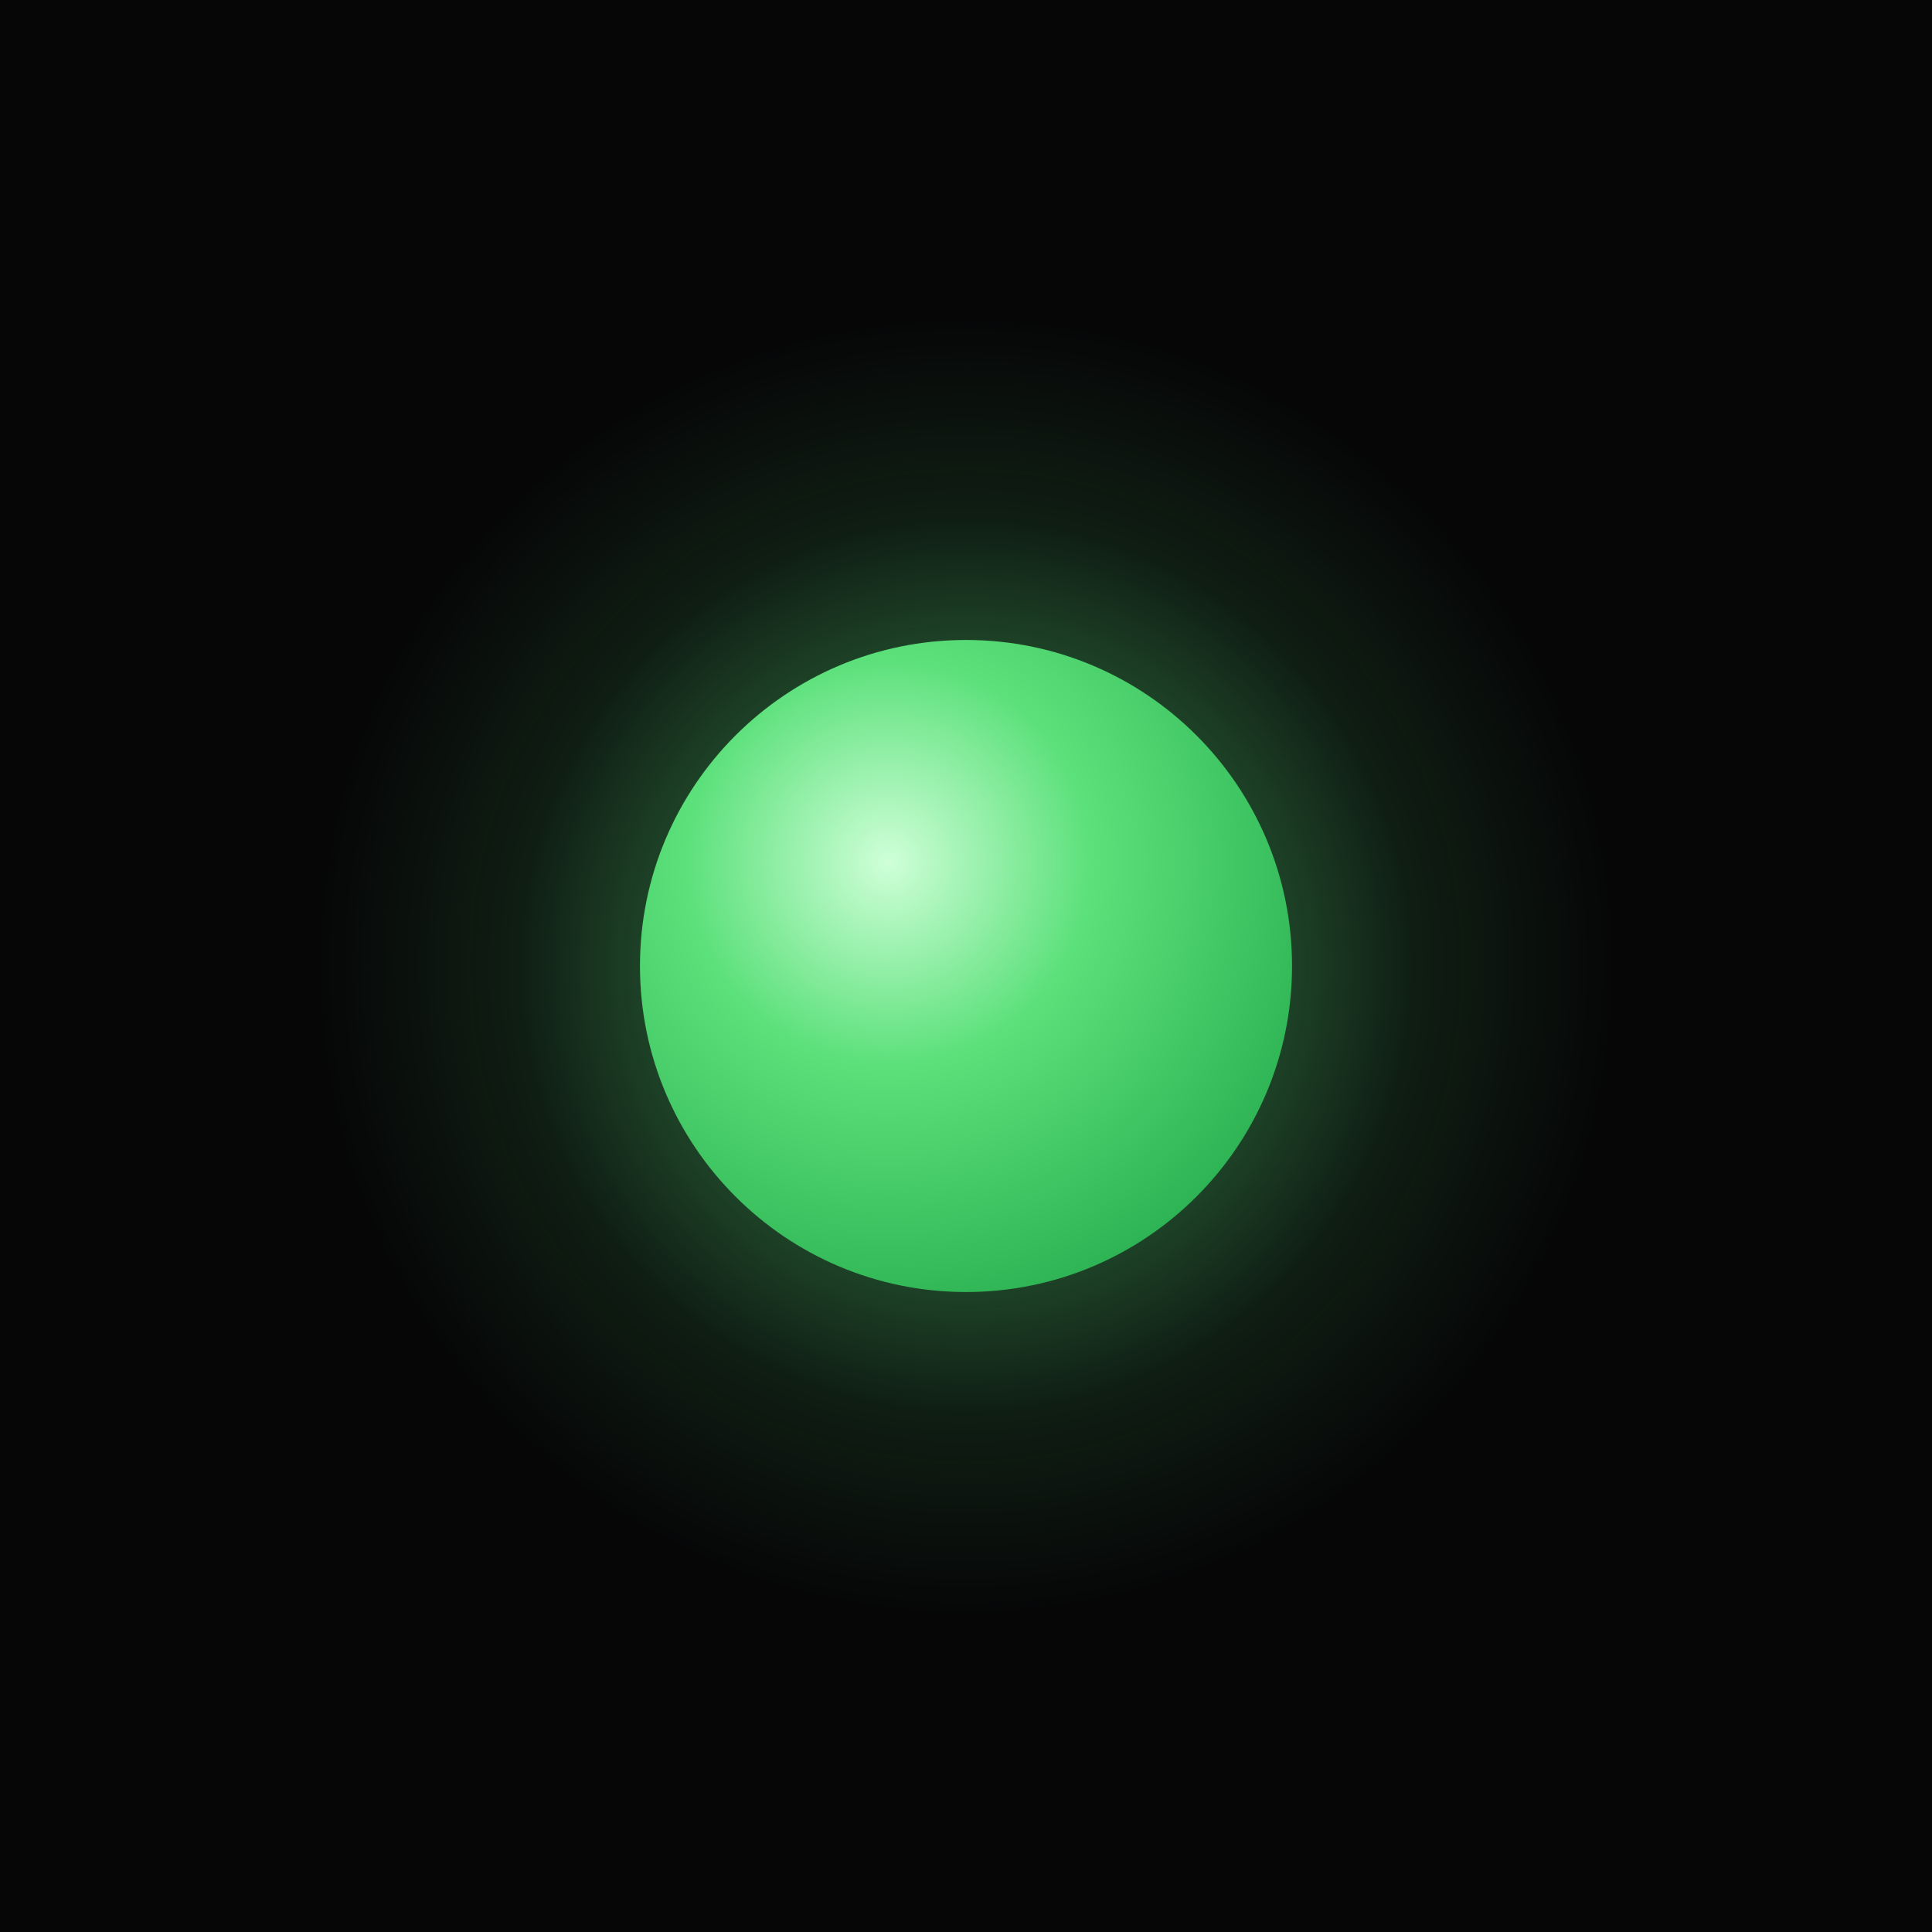
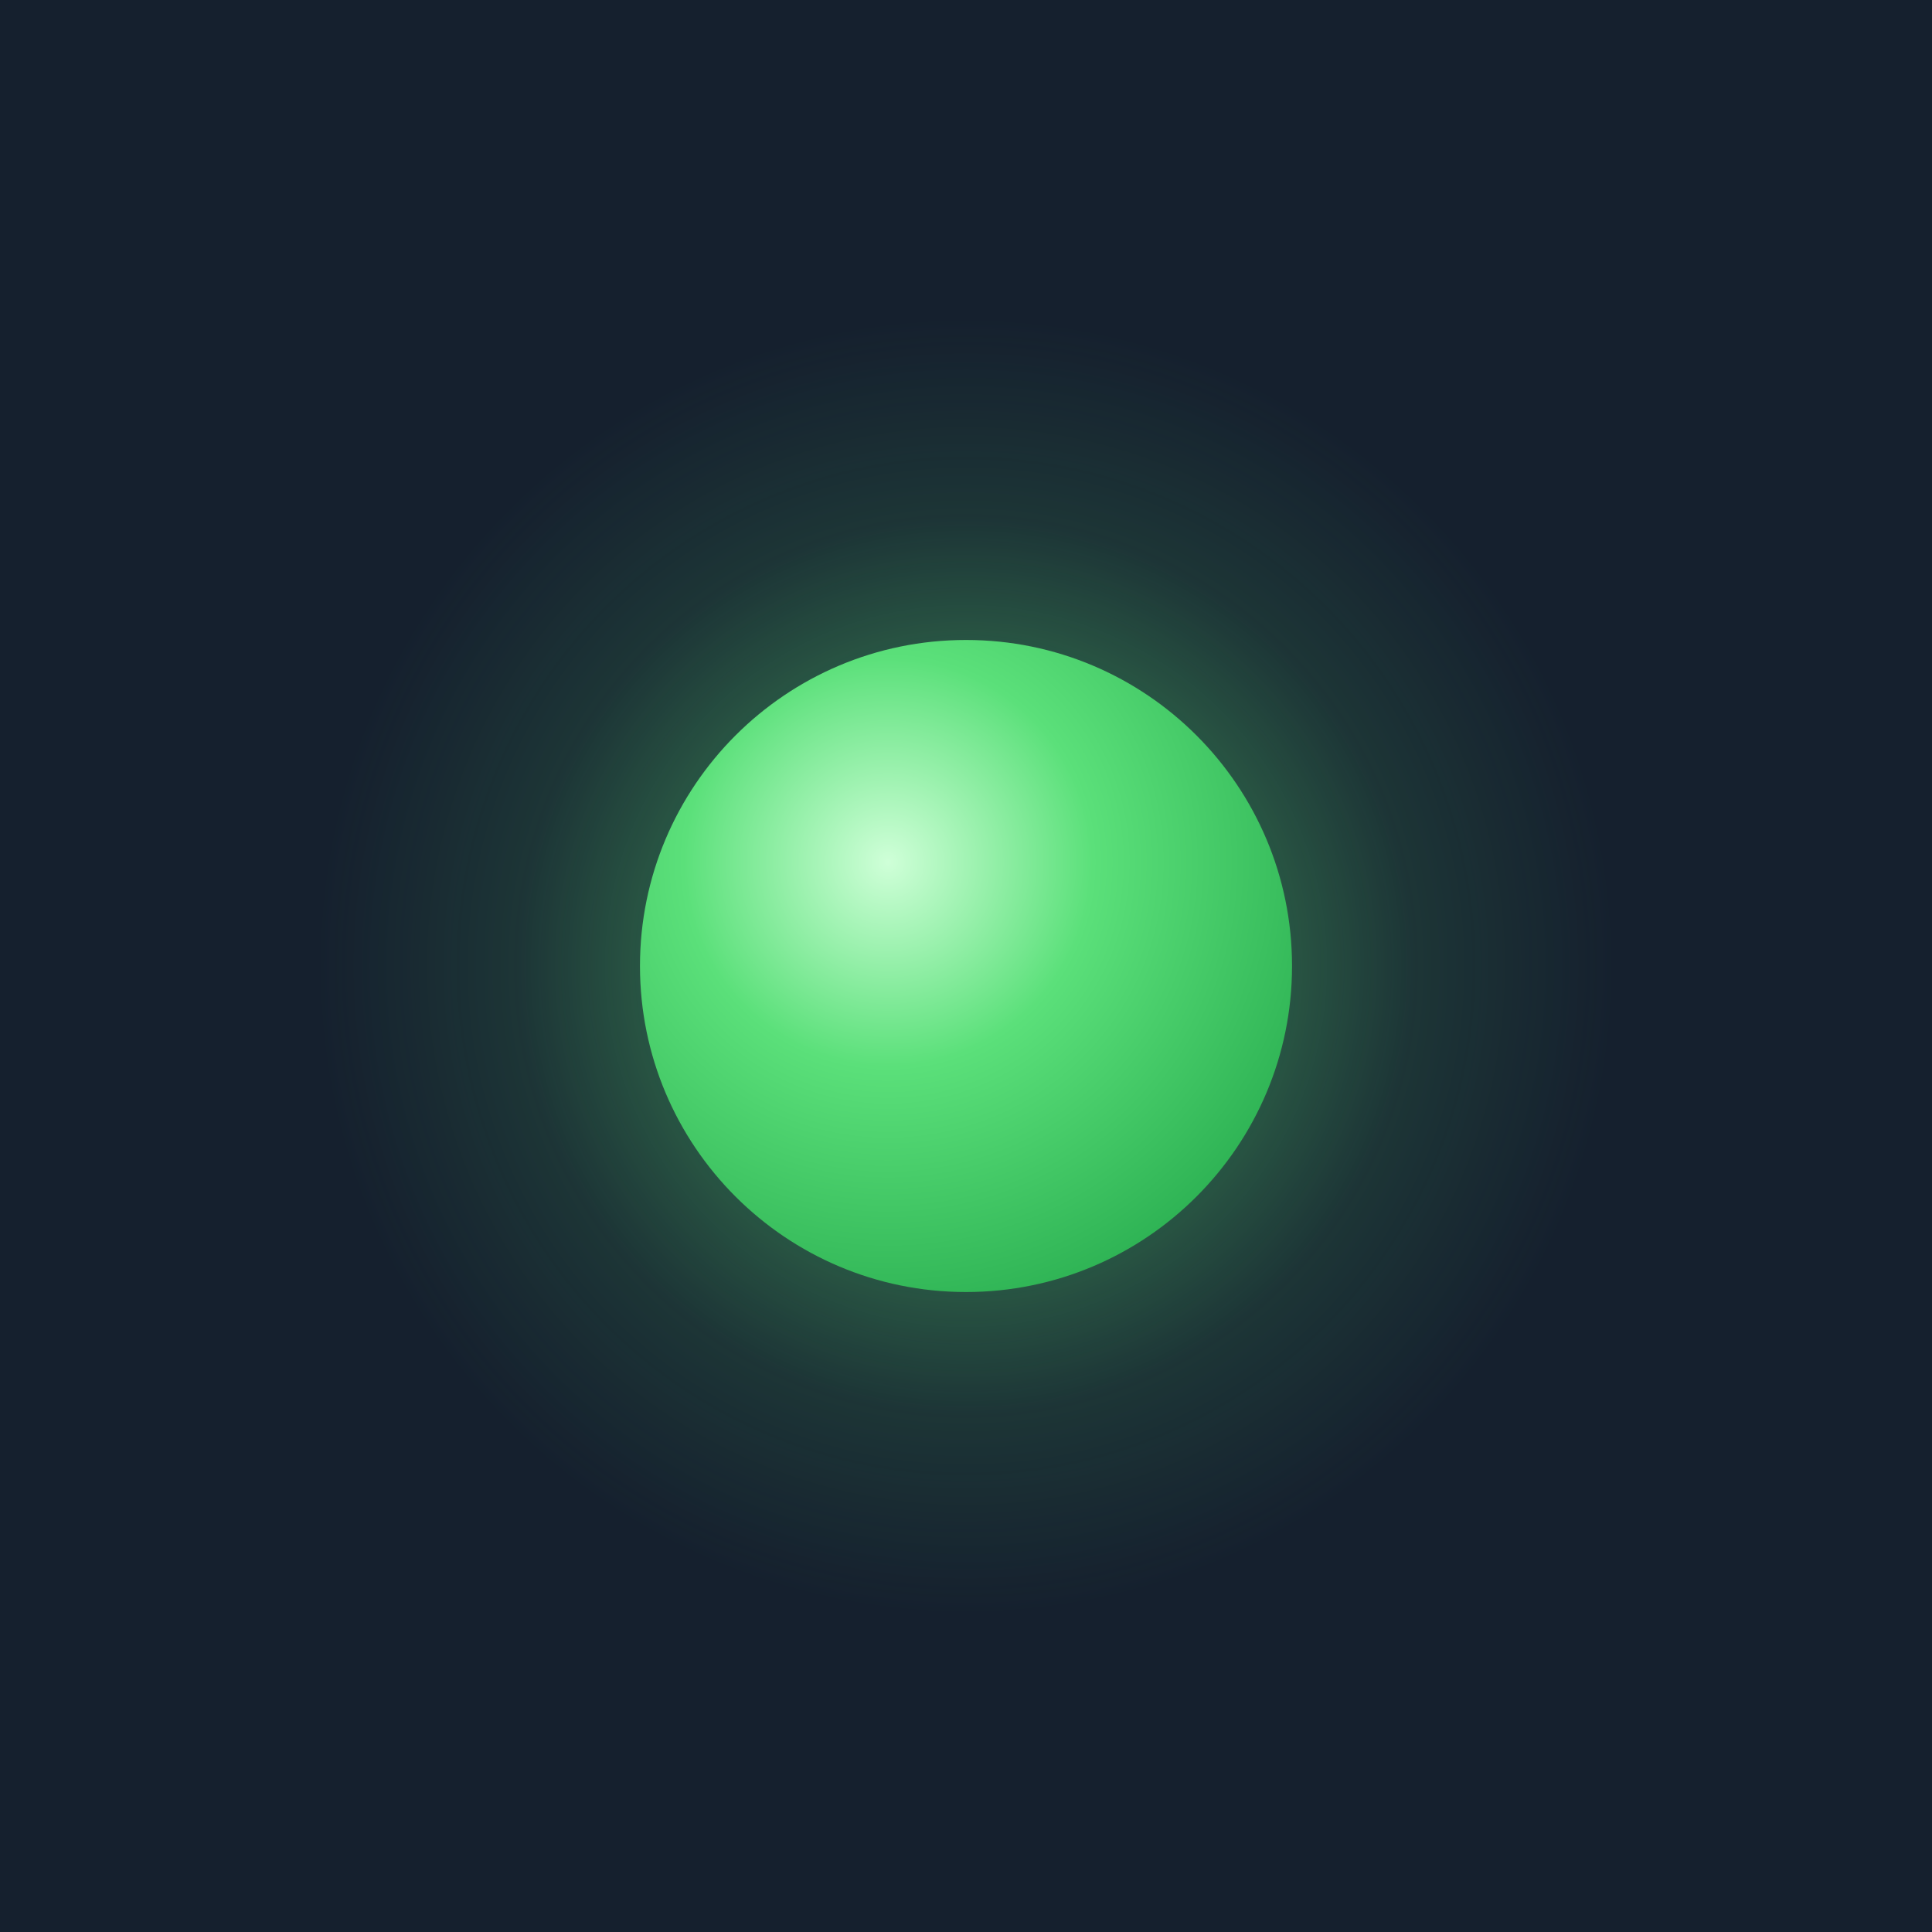
<svg xmlns="http://www.w3.org/2000/svg" viewBox="0 0 64 64">
  <defs>
    <radialGradient id="halo" cx="50%" cy="50%" r="50%">
      <stop offset="0%" stop-color="#5be07a" stop-opacity="0.85" />
      <stop offset="33%" stop-color="#5be07a" stop-opacity="0.42" />
      <stop offset="69%" stop-color="#5be07a" stop-opacity="0.11" />
      <stop offset="100%" stop-color="#5be07a" stop-opacity="0" />
    </radialGradient>
    <radialGradient id="core" cx="38%" cy="34%" r="70%">
      <stop offset="0%" stop-color="#cfffd8" />
      <stop offset="45%" stop-color="#5be07a" />
      <stop offset="100%" stop-color="#2fb455" />
    </radialGradient>
  </defs>
-   <rect width="64" height="64" fill="#060607" />
+   <rect width="64" height="64" fill="#15202e" />
  <g transform="translate(32 32) scale(0.72) translate(-32 -32)">
    <circle cx="32" cy="32" r="30" fill="url(#halo)" />
    <circle cx="32" cy="32" r="15" fill="url(#core)" />
  </g>
</svg>
